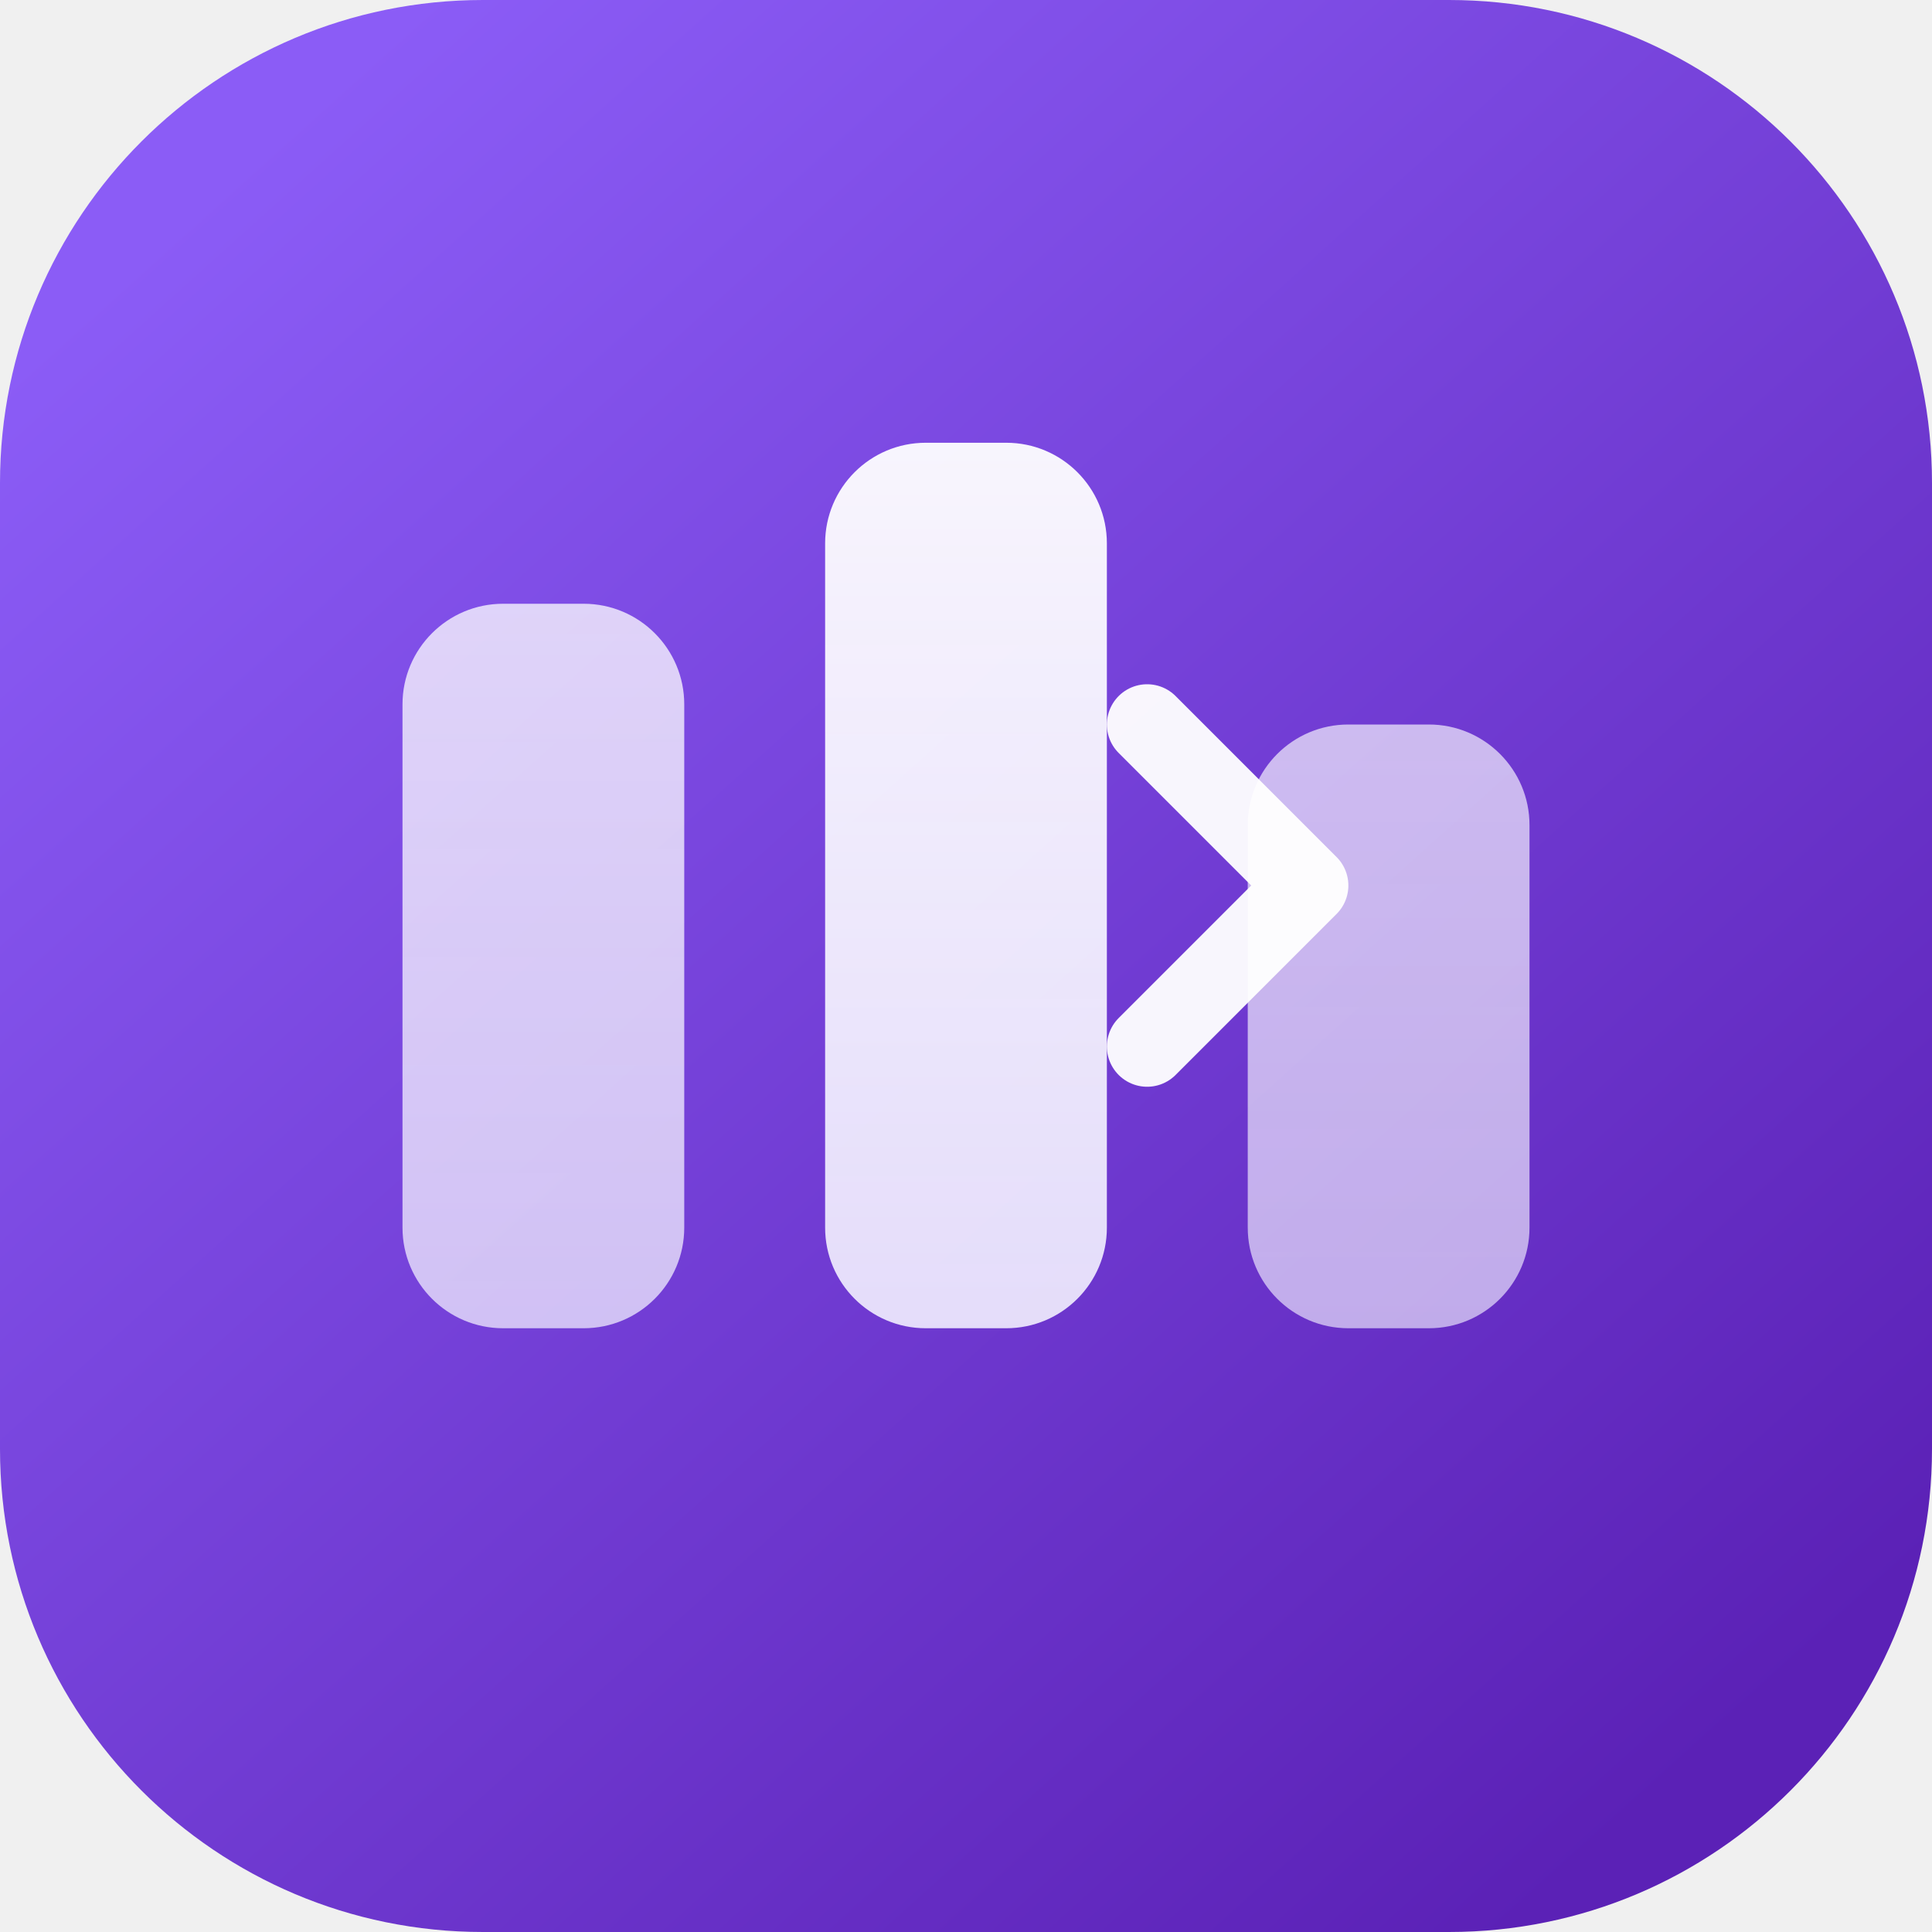
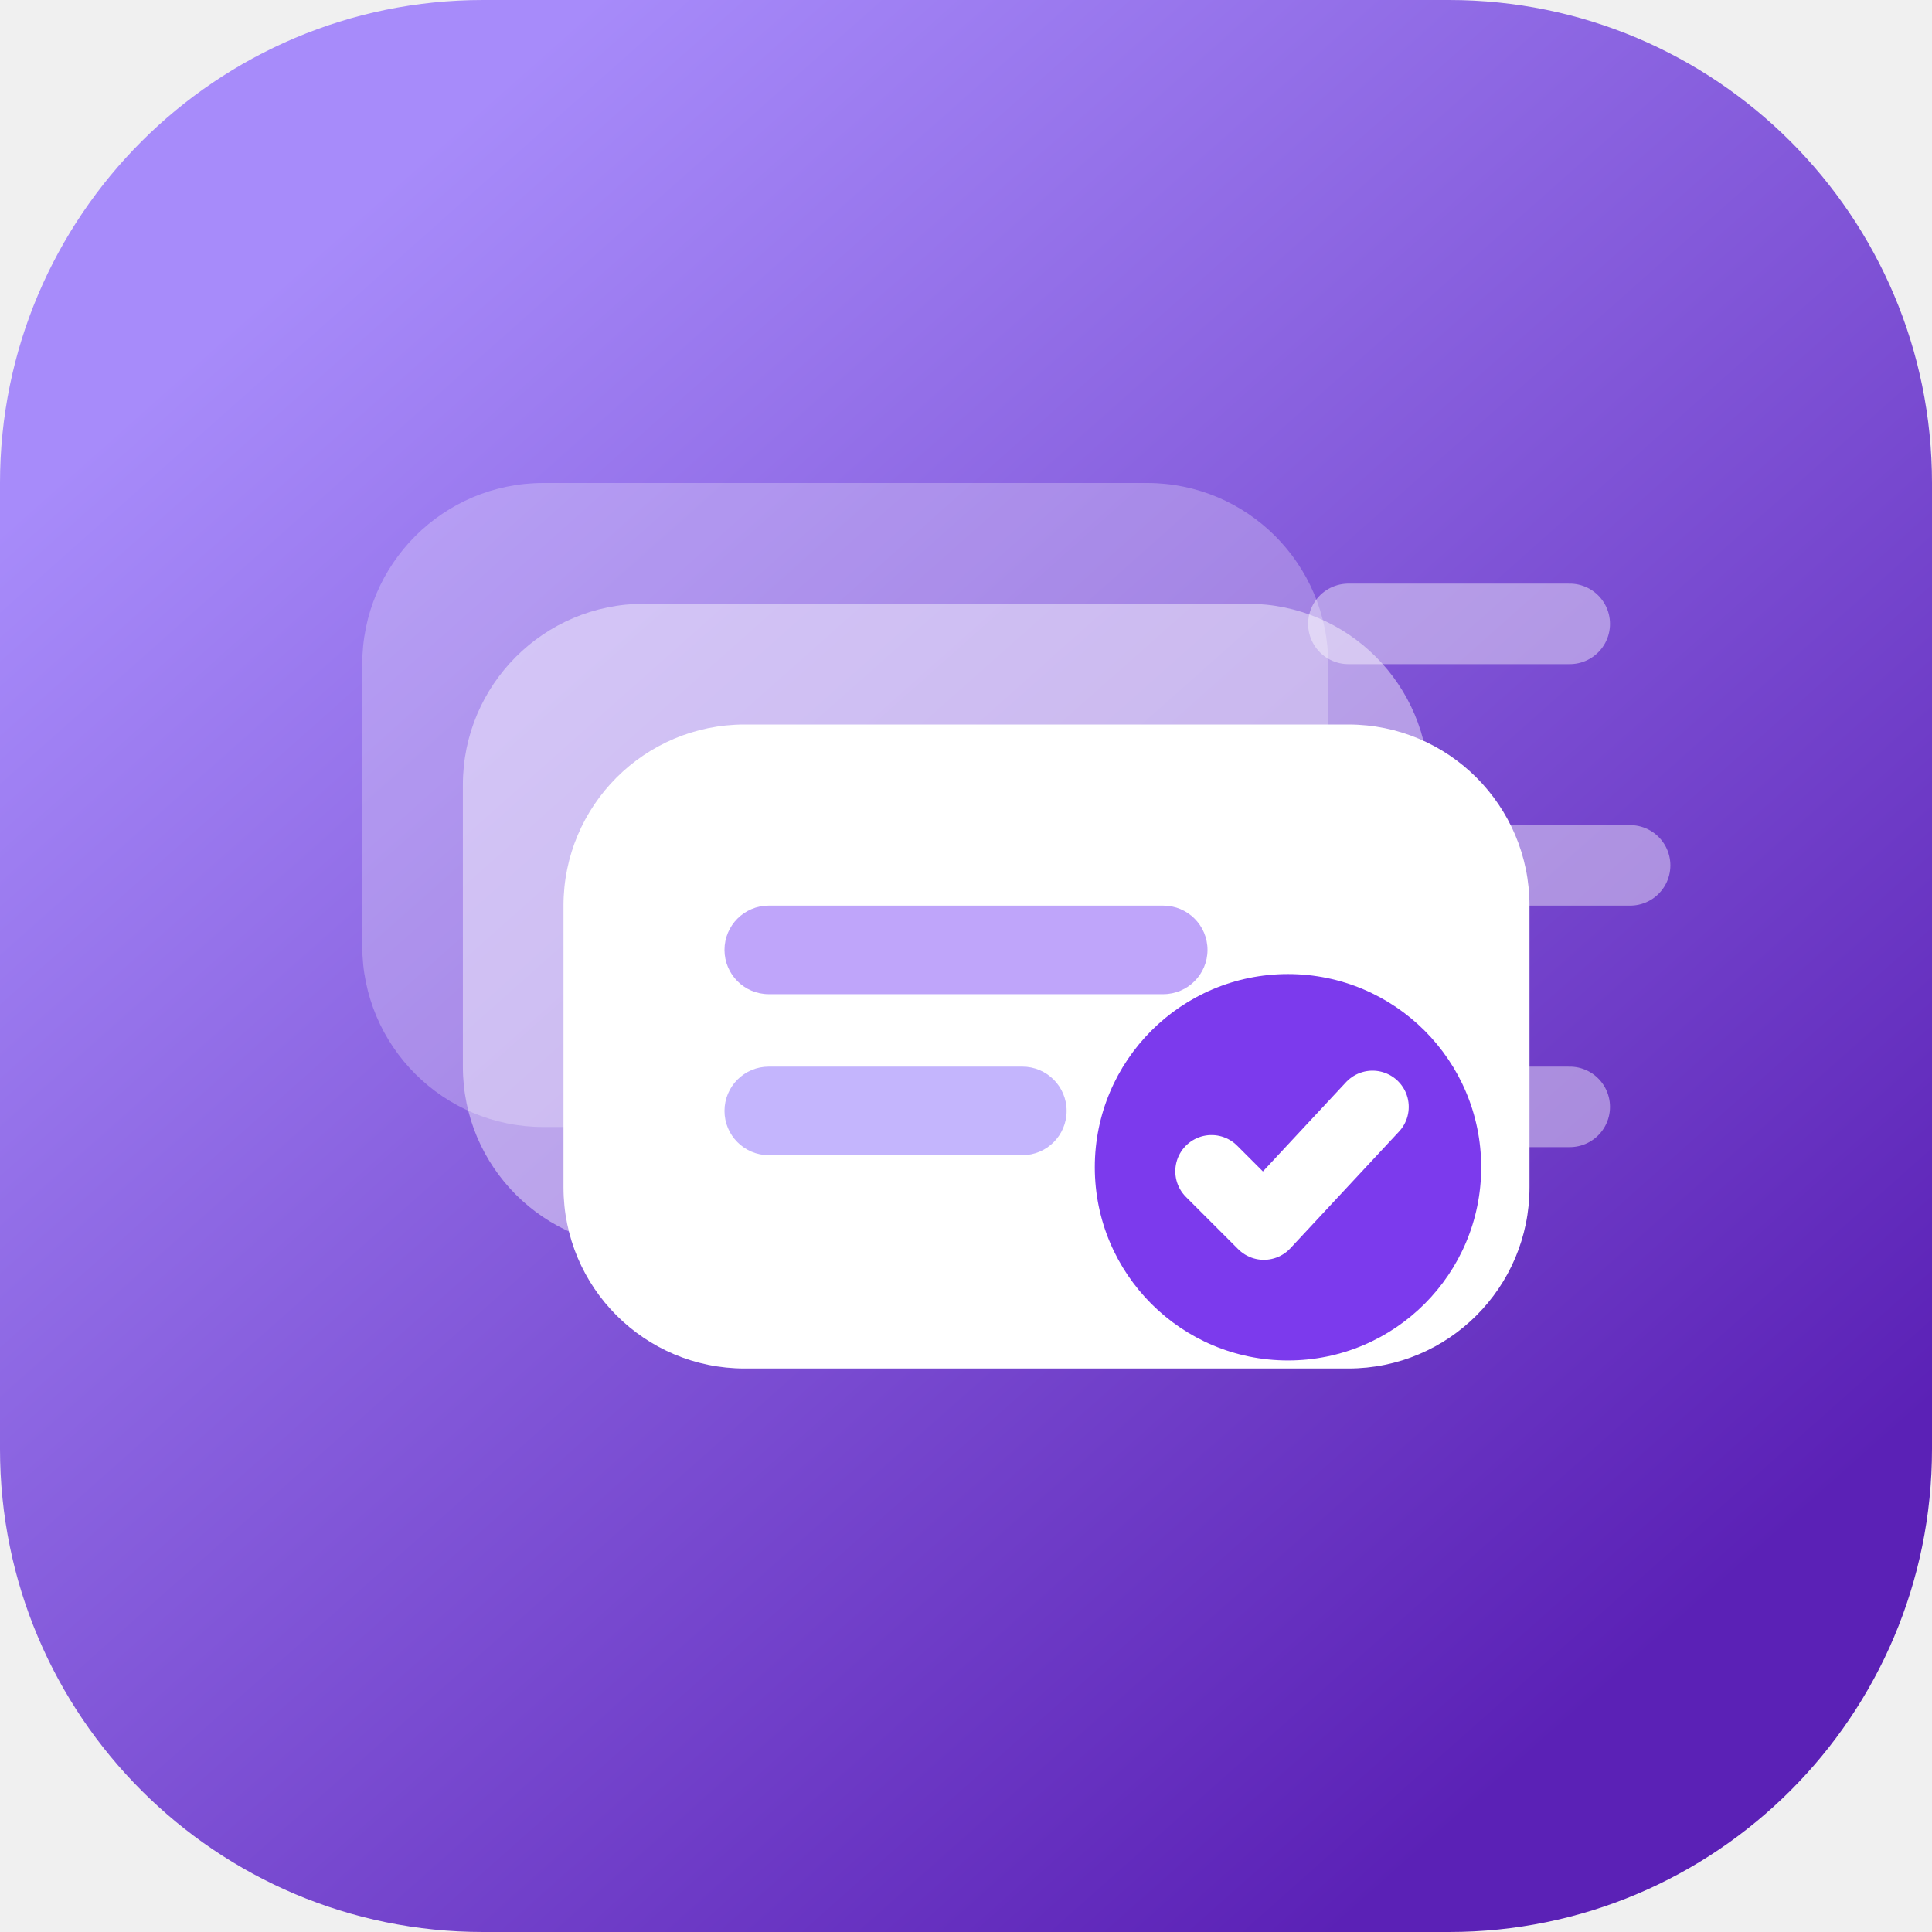
<svg xmlns="http://www.w3.org/2000/svg" viewBox="0 0 48 48" fill="none" role="img" aria-label="SprintPro">
  <defs>
-     <linearGradient id="sp-bg" x1="6" y1="4" x2="42" y2="44" gradientUnits="userSpaceOnUse">
-       <stop stop-color="#8b5cf6" />
+     <linearGradient id="sp-bg" x1="8" y1="6" x2="40" y2="42" gradientUnits="userSpaceOnUse">
+       <stop stop-color="#a78bfa" />
      <stop offset="1" stop-color="#5b21b6" />
-     </linearGradient>
-     <linearGradient id="sp-accent" x1="24" y1="10" x2="24" y2="38" gradientUnits="userSpaceOnUse">
-       <stop stop-color="#ffffff" stop-opacity="0.95" />
-       <stop offset="1" stop-color="#ede9fe" stop-opacity="0.9" />
    </linearGradient>
  </defs>
  <rect width="48" height="48" rx="12" fill="url(#sp-bg)" />
-   <rect x="10" y="15" width="7" height="18" rx="2.5" fill="url(#sp-accent)" fill-opacity="0.82" />
-   <rect x="20.5" y="11" width="7" height="22" rx="2.5" fill="url(#sp-accent)" />
-   <rect x="31" y="18" width="7" height="15" rx="2.5" fill="url(#sp-accent)" fill-opacity="0.72" />
-   <path d="M28.5 18 L32.5 22 L28.5 26" stroke="#ffffff" stroke-width="2" stroke-linecap="round" stroke-linejoin="round" opacity="0.95" />
+   <path d="M33.5 15.5h5.5M35 21.5h5.5M33.5 27.5h5.5" stroke="#ffffff" stroke-opacity="0.42" stroke-width="2" stroke-linecap="round" />
+   <rect x="9" y="12" width="24" height="16" rx="4.5" fill="#ffffff" fill-opacity="0.26" />
+   <rect x="11.5" y="15" width="24" height="16" rx="4.5" fill="#ffffff" fill-opacity="0.44" />
+   <rect x="14" y="18" width="24" height="16" rx="4.5" fill="#ffffff" />
+   <rect x="18" y="22.5" width="12" height="2.2" rx="1.1" fill="#8b5cf6" fill-opacity="0.55" />
+   <rect x="18" y="26.5" width="8.5" height="2.2" rx="1.1" fill="#c4b5fd" />
+   <circle cx="32" cy="29" r="4.8" fill="#7c3aed" />
+   <path d="M30.1 29.1 31.4 30.4 34.1 27.5" stroke="#ffffff" stroke-width="1.8" stroke-linecap="round" stroke-linejoin="round" />
</svg>
